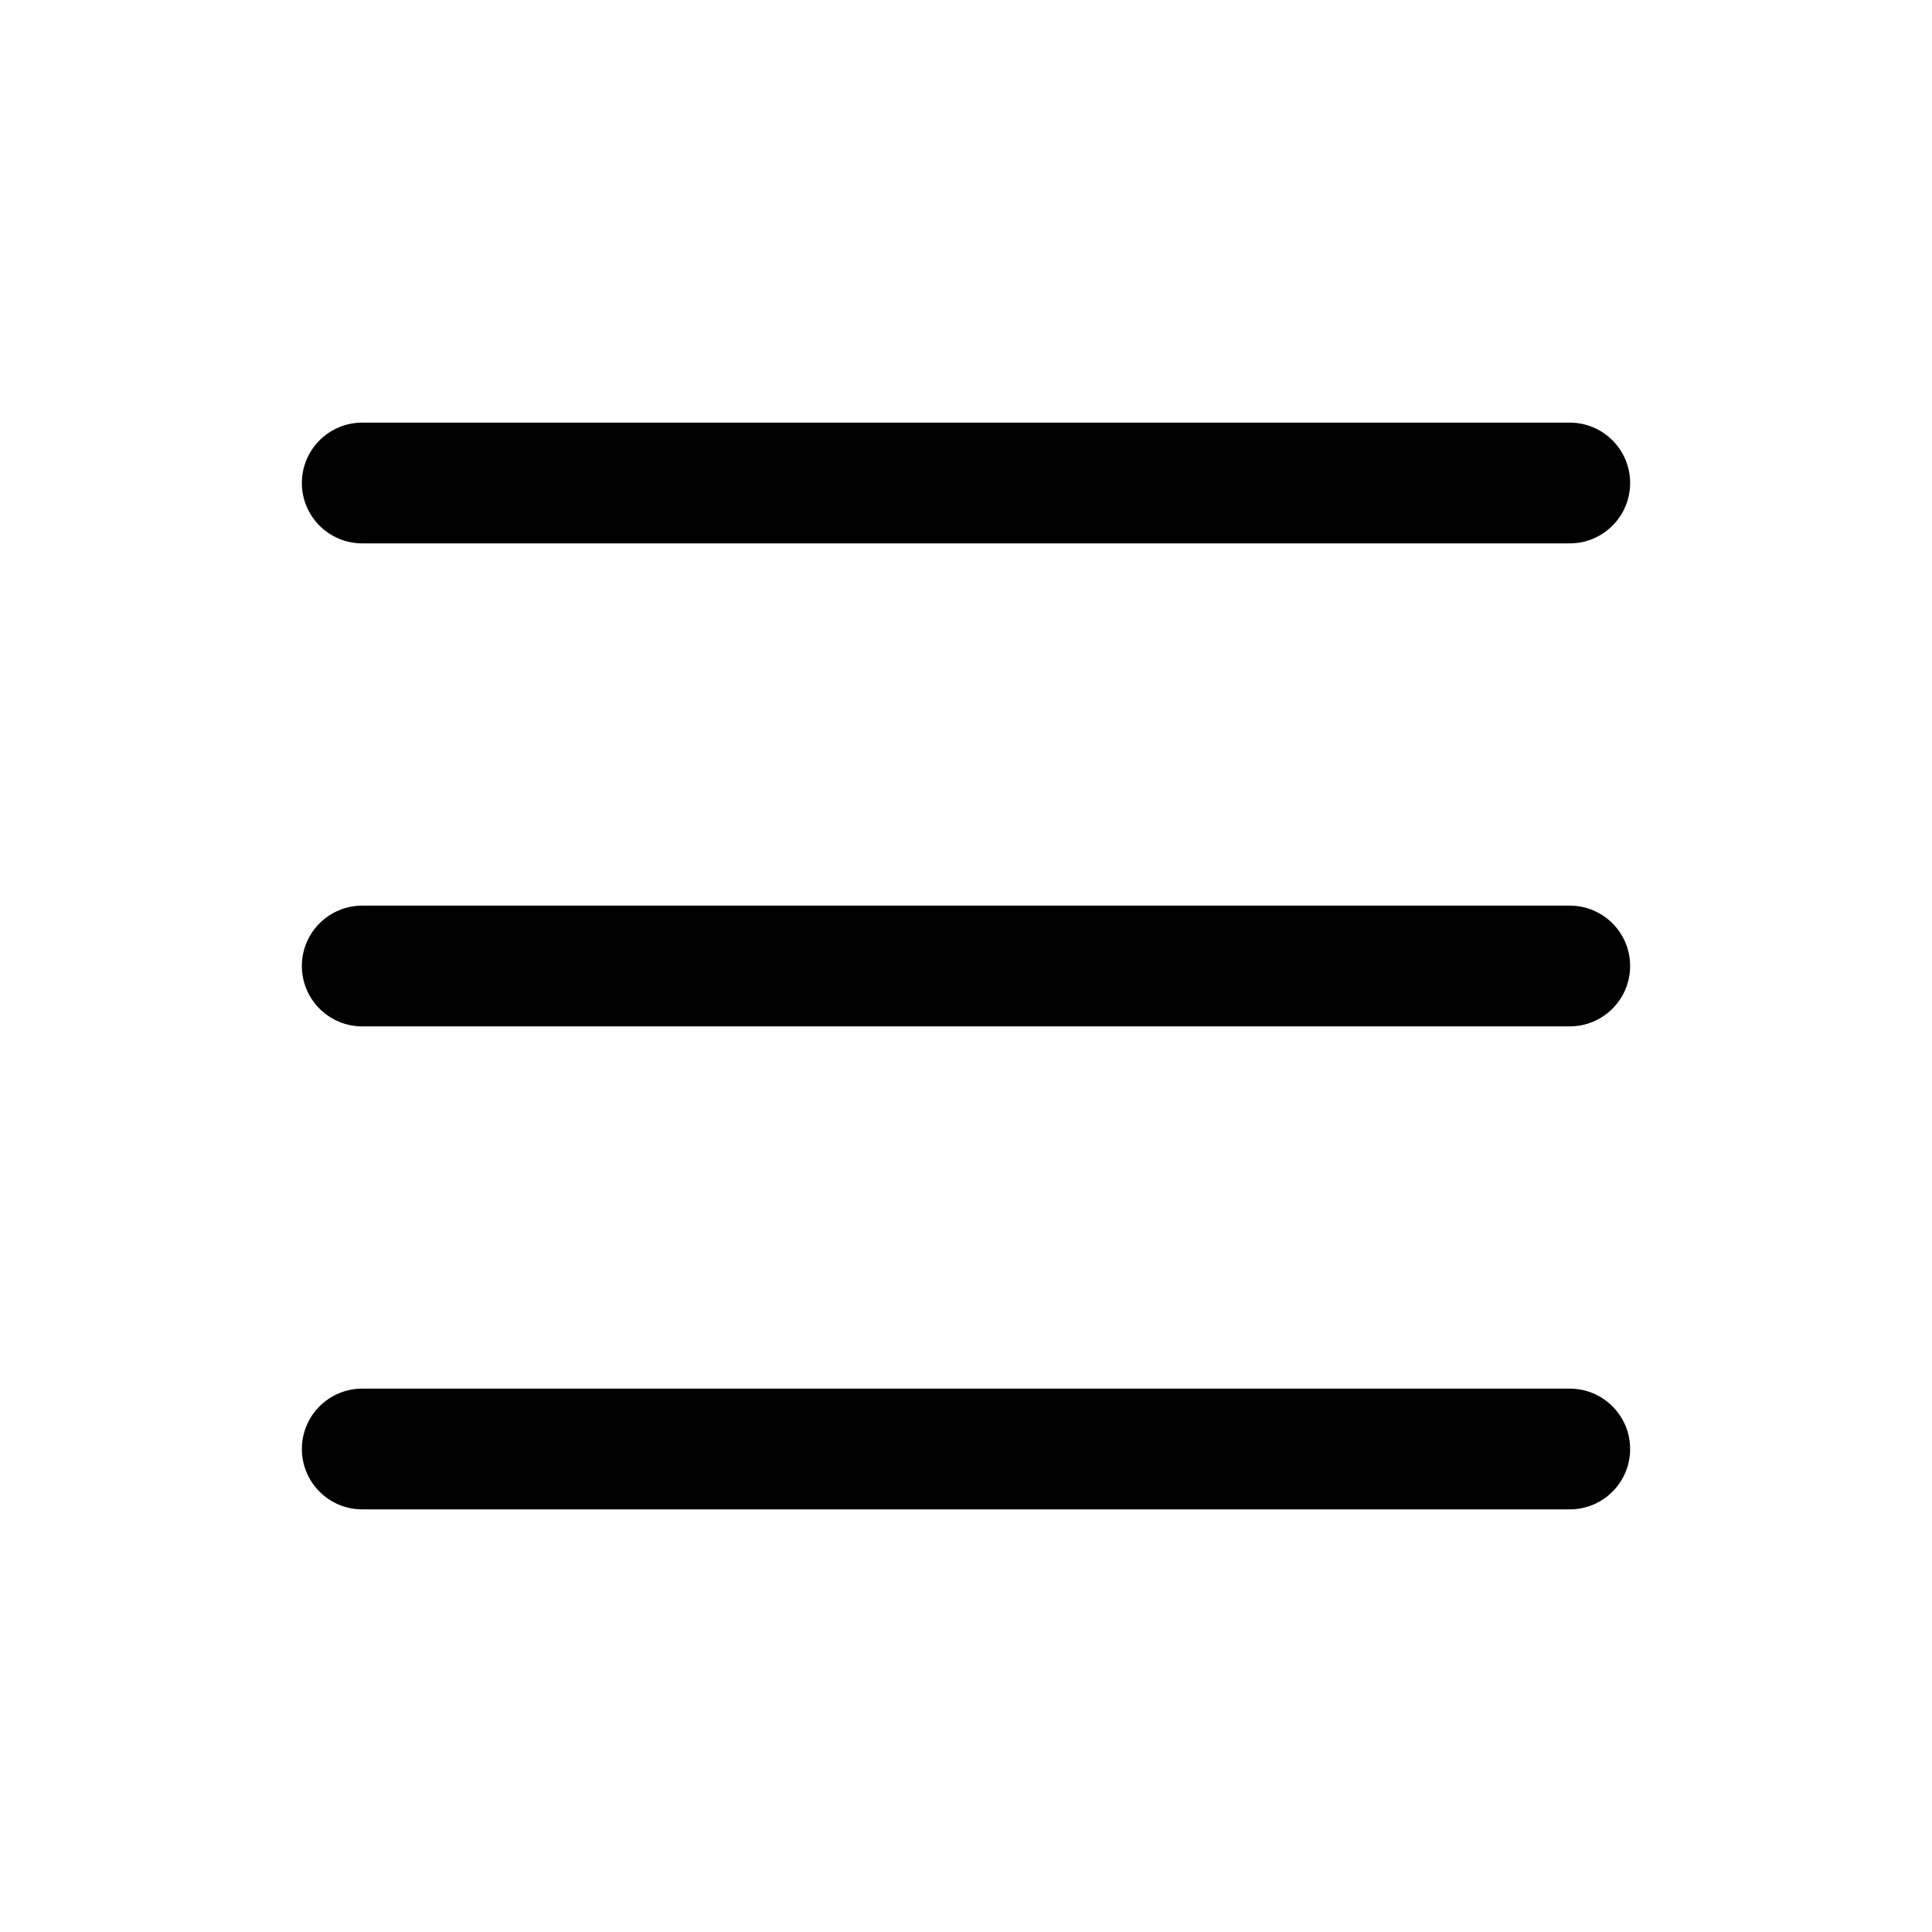
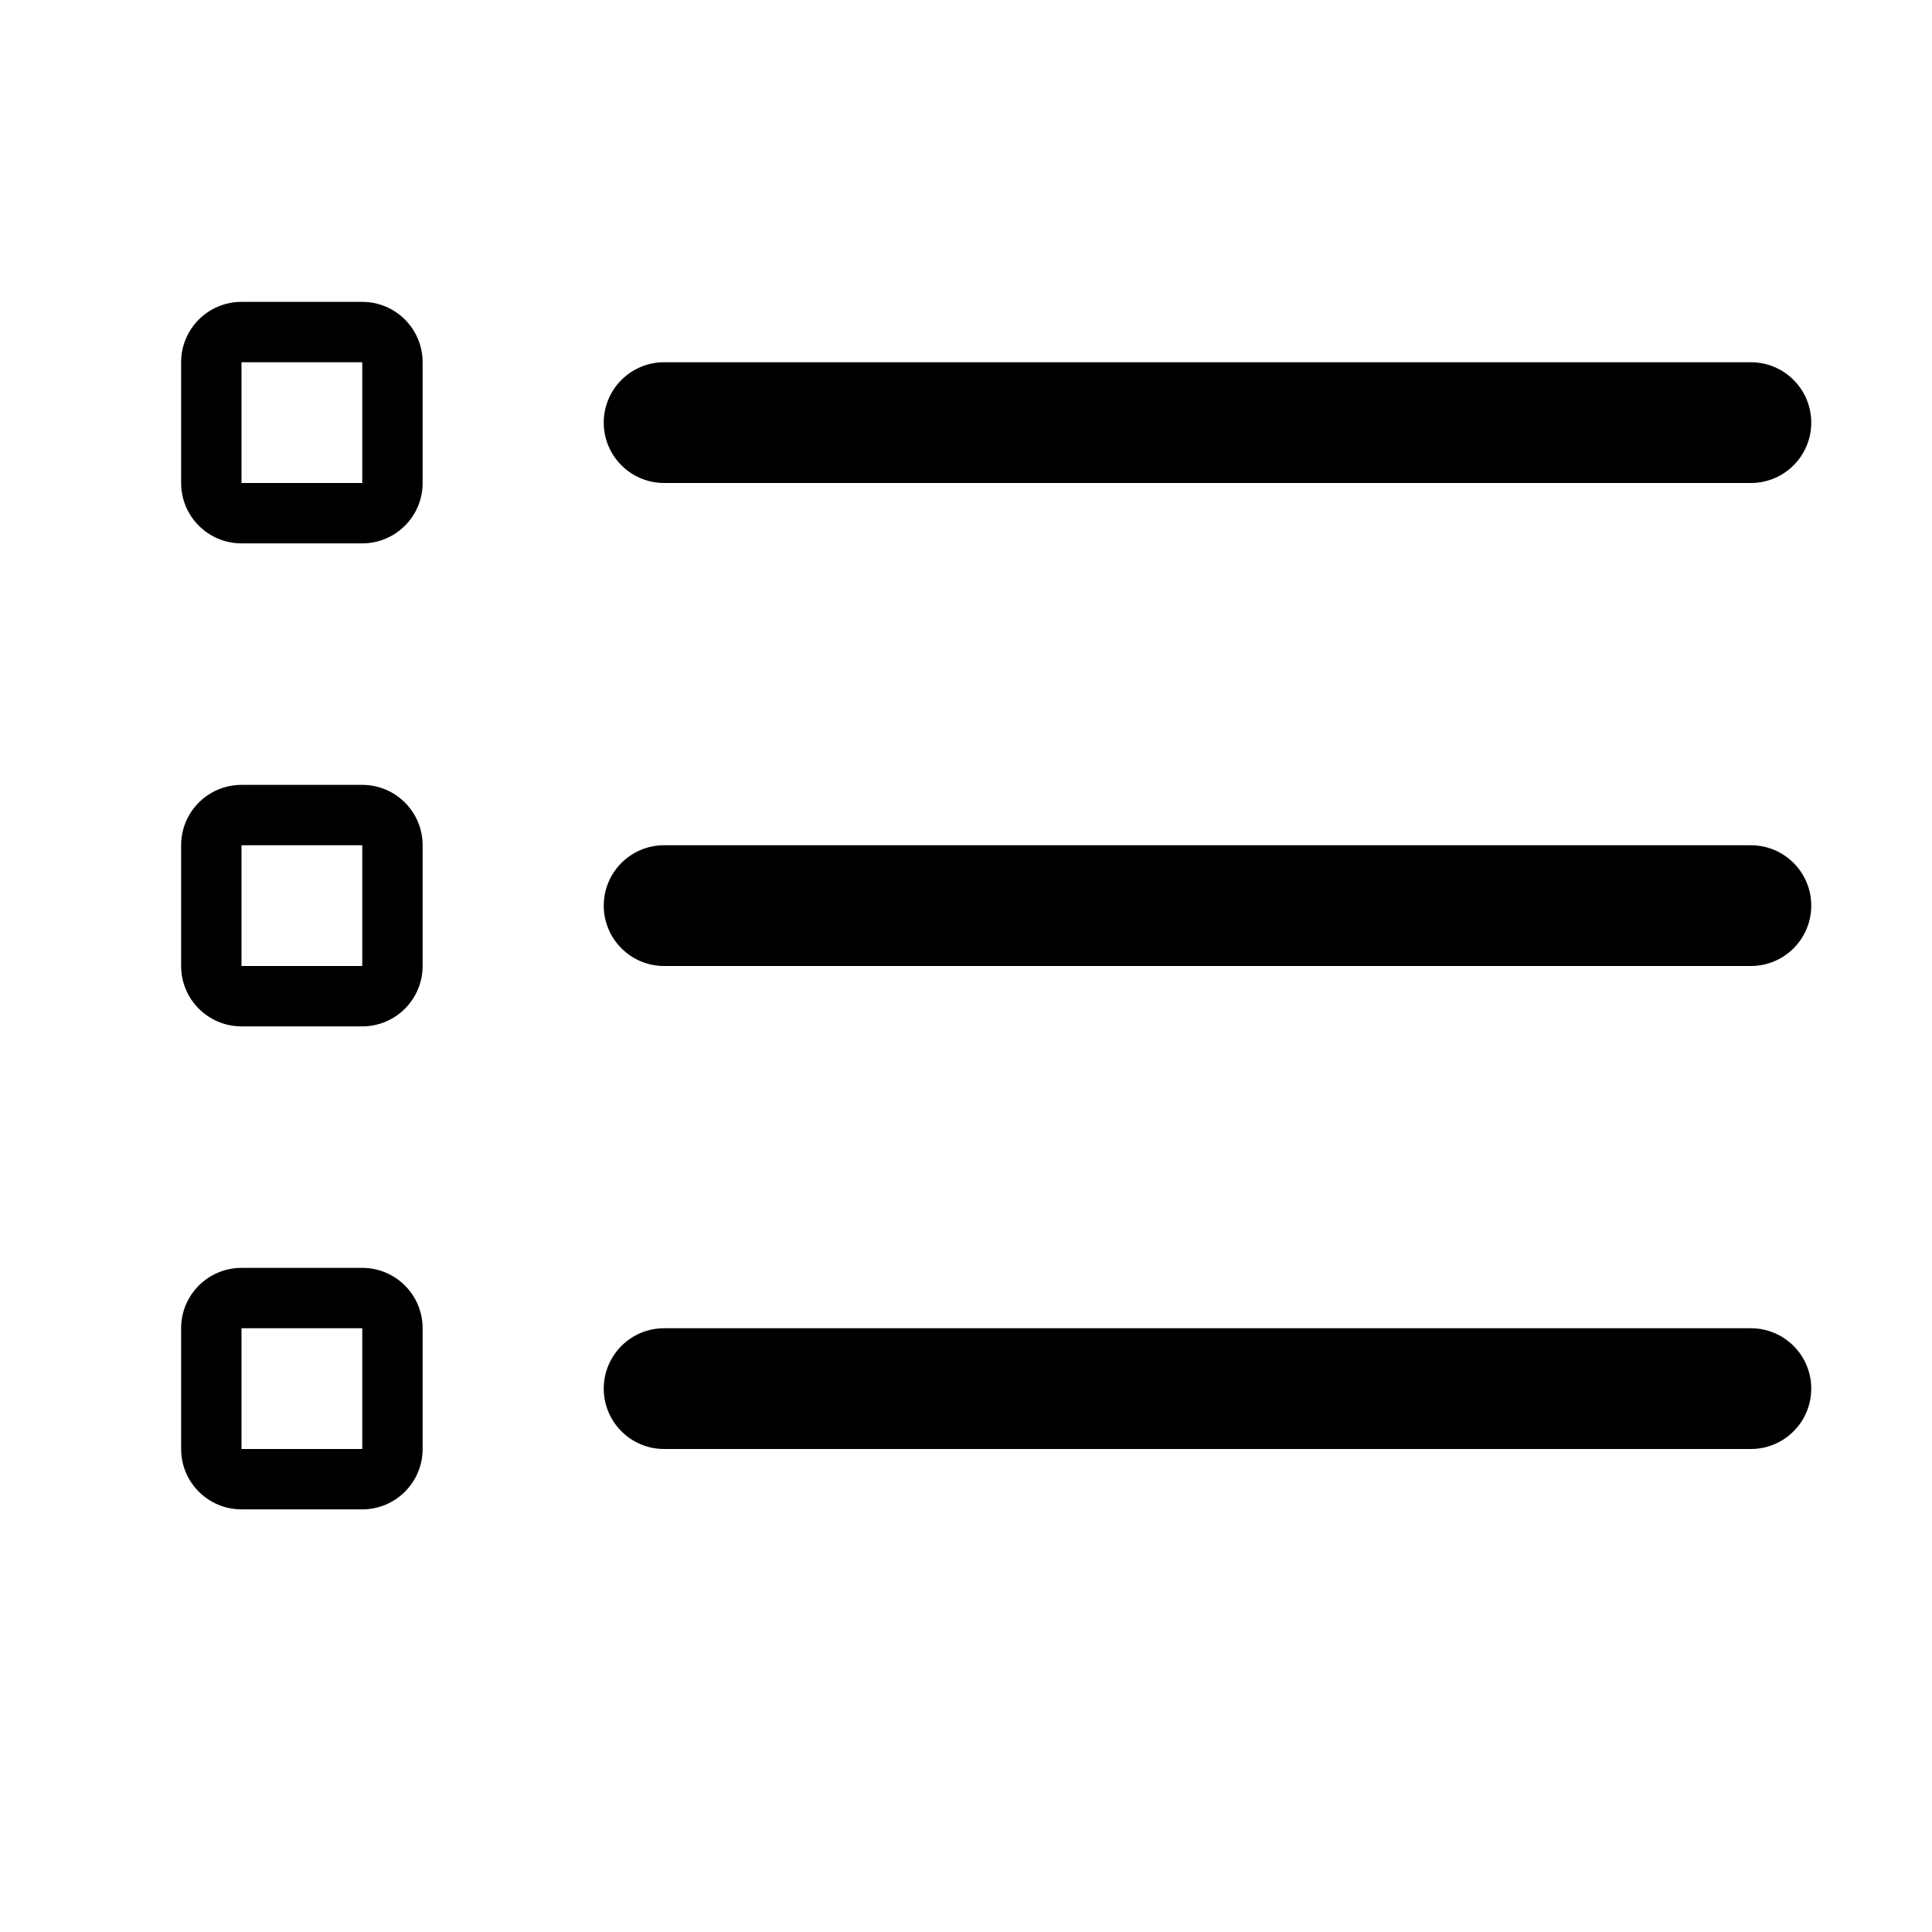
<svg xmlns="http://www.w3.org/2000/svg" width="16" height="16" fill="currentColor" viewBox="0 0 16 16">
-   <path fill-rule="evenodd" d="M2.5 12a.5.5 0 0 1 .5-.5h10a.5.5 0 0 1 0 1H3a.5.5 0 0 1-.5-.5m0-4a.5.5 0 0 1 .5-.5h10a.5.5 0 0 1 0 1H3a.5.5 0 0 1-.5-.5m0-4a.5.5 0 0 1 .5-.5h10a.5.5 0 0 1 0 1H3a.5.5 0 0 1-.5-.5" />
+   <path fill-rule="evenodd" d="M2 2.5a.5.5 0 0 0-.5.5v1a.5.5 0 0 0 .5.5h1a.5.5 0 0 0 .5-.5V3a.5.5 0 0 0-.5-.5zM3 3H2v1h1z" />
+   <path d="M5 3.5a.5.5 0 0 1 .5-.5h9a.5.5 0 0 1 0 1h-9a.5.5 0 0 1-.5-.5M5.5 7a.5.5 0 0 0 0 1h9a.5.5 0 0 0 0-1zm0 4a.5.5 0 0 0 0 1h9a.5.5 0 0 0 0-1z" />
+   <path fill-rule="evenodd" d="M1.5 7a.5.5 0 0 1 .5-.5h1a.5.5 0 0 1 .5.5v1a.5.5 0 0 1-.5.5H2a.5.5 0 0 1-.5-.5zM2 7h1v1H2zm0 3.5a.5.5 0 0 0-.5.5v1a.5.5 0 0 0 .5.5h1a.5.5 0 0 0 .5-.5v-1a.5.5 0 0 0-.5-.5zm1 .5H2v1h1z" />
</svg>
